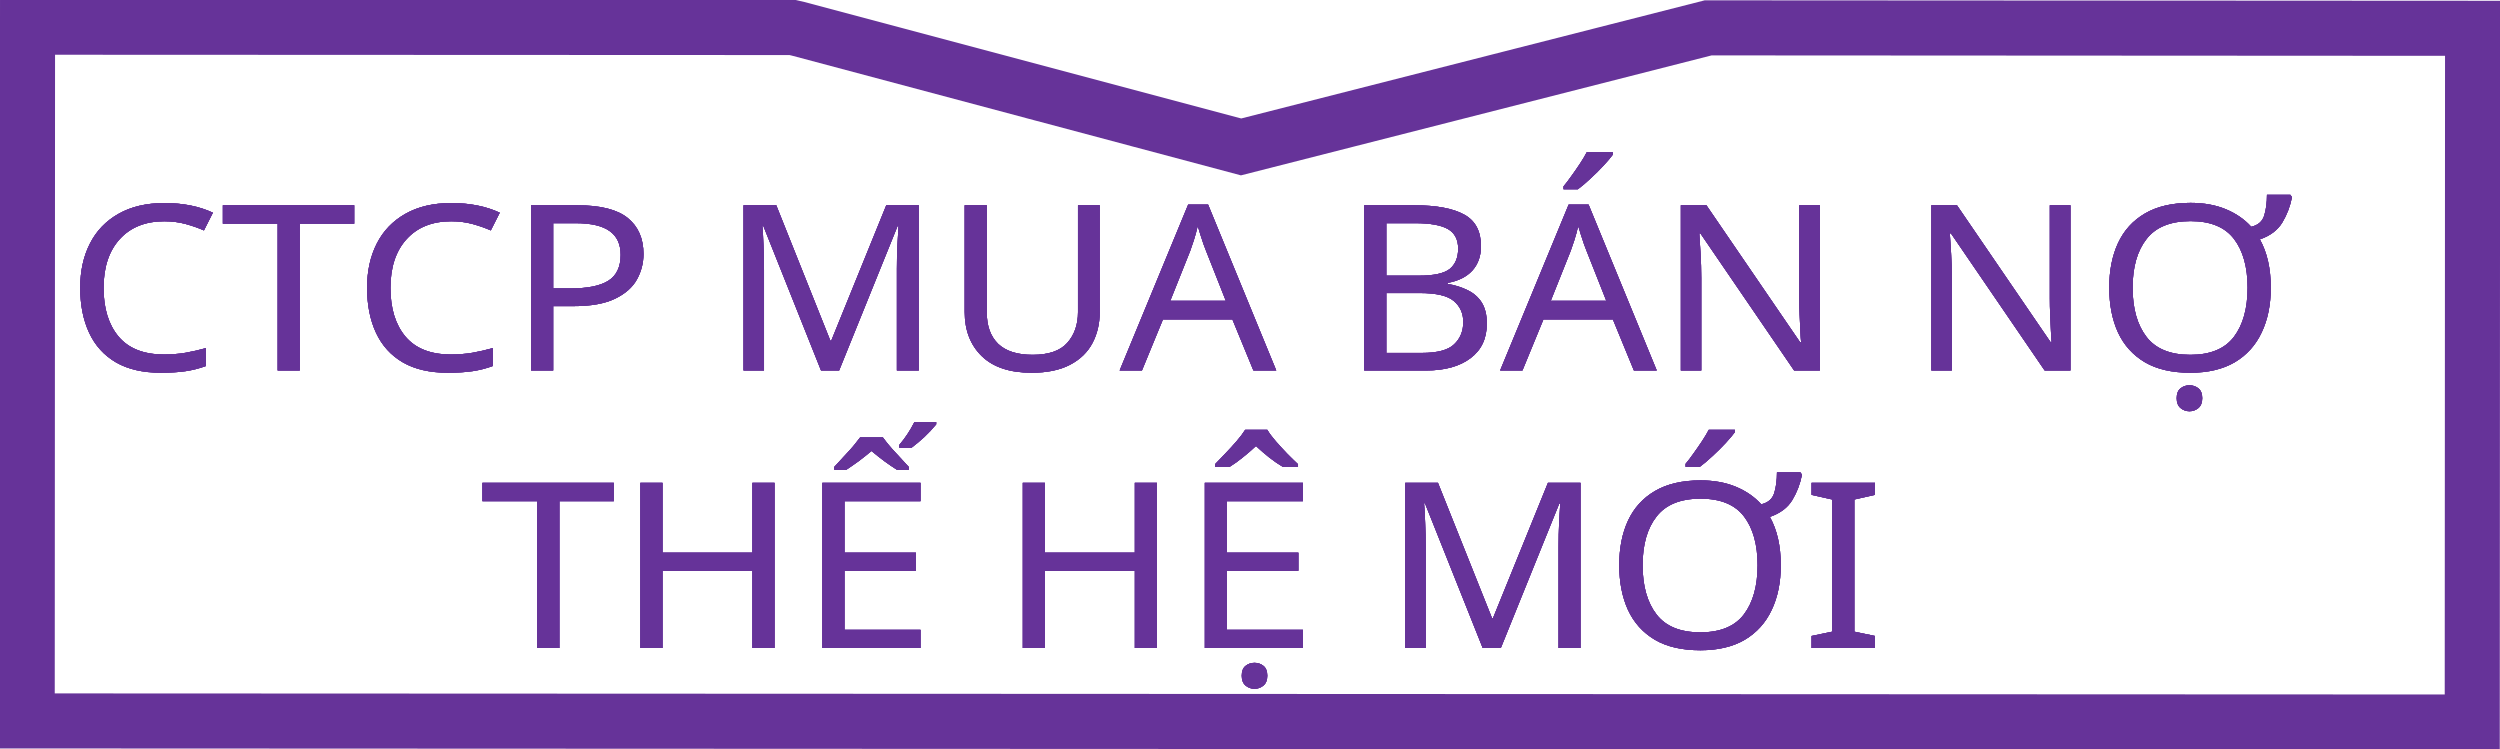
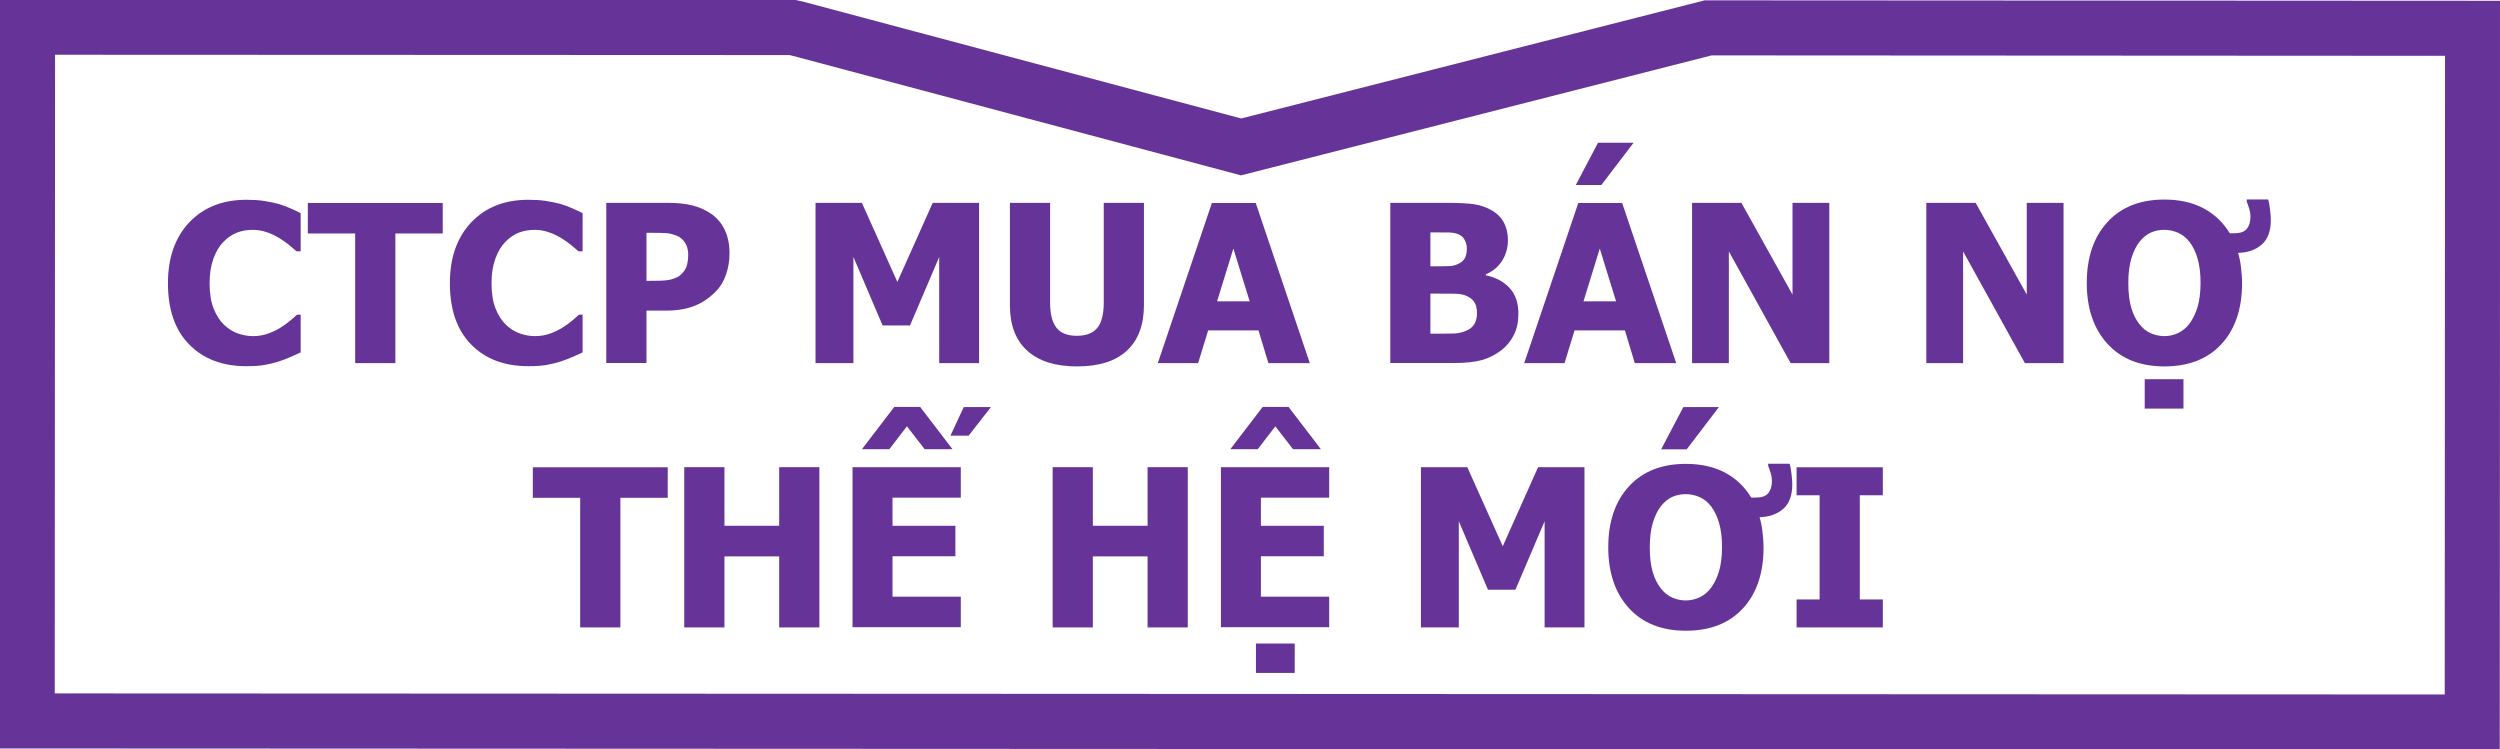
<svg xmlns="http://www.w3.org/2000/svg" version="1.0" id="Layer_1" x="0px" y="0px" width="227px" height="68px" viewBox="0 0 227 68" enable-background="new 0 0 227 68" xml:space="preserve">
-   <rect y="17.68" fill="none" width="224.88" height="50.32" />
-   <text transform="matrix(1.062 0 0 1 5.9219 33.6401)">
-     <tspan x="0" y="0" fill="#663399" font-family="'Tahoma-Bold'" font-size="21px">CTCP MUA BÁN NỢ </tspan>
-     <tspan x="35.47" y="25.2" fill="#663399" font-family="'Tahoma-Bold'" font-size="21px">THẾ HỆ MỚI</tspan>
-   </text>
-   <rect y="17.68" fill="none" width="224.88" height="50.32" />
-   <text transform="matrix(1.062 0 0 1 5.9219 33.6401)">
-     <tspan x="0" y="0" fill="#663399" font-family="'Tahoma-Bold'" font-size="21px">CTCP MUA BÁN NỢ </tspan>
-     <tspan x="35.47" y="25.2" fill="#663399" font-family="'Tahoma-Bold'" font-size="21px">THẾ HỆ MỚI</tspan>
-   </text>
-   <rect x="0" y="17.68" fill="none" width="224.88" height="50.32" />
-   <text transform="matrix(1.062 0 0 1 5.9219 33.6401)">
-     <tspan x="0" y="0" fill="#663399" font-family="'Tahoma-Bold'" font-size="21px">CTCP MUA BÁN NỢ </tspan>
-     <tspan x="35.47" y="25.2" fill="#663399" font-family="'Tahoma-Bold'" font-size="21px">THẾ HỆ MỚI</tspan>
-   </text>
-   <rect x="0" y="17.68" fill="none" width="224.88" height="50.32" />
-   <text transform="matrix(1.062 0 0 1 5.9219 33.6401)">
-     <tspan x="0" y="0" fill="#663399" font-family="'Tahoma-Bold'" font-size="21px">CTCP MUA BÁN NỢ </tspan>
-     <tspan x="35.47" y="25.2" fill="#663399" font-family="'Tahoma-Bold'" font-size="21px">THẾ HỆ MỚI</tspan>
-   </text>
  <path fill="none" stroke="#663399" stroke-width="5" stroke-miterlimit="10" d="M224.51,2.57l-0.03,62.99L2.47,65.46L2.5,2.47  L71.97,2.5l0.48,0.11c13.41,3.58,26.83,7.16,40.24,10.73c14.14-3.6,28.27-7.2,42.41-10.81C178.23,2.55,201.37,2.56,224.51,2.57z" />
+   <g>
+     <rect x="13.62" y="17.77" fill="none" width="193.02" height="40.68" />
+     <path fill="#663399" d="M22.37,33.25c-2.18,0-3.91-0.66-5.2-1.98s-1.92-3.17-1.92-5.56c0-2.3,0.64-4.14,1.93-5.51   s3.02-2.06,5.2-2.06c0.58,0,1.1,0.03,1.56,0.1s0.9,0.16,1.33,0.27c0.33,0.1,0.69,0.23,1.08,0.4s0.71,0.32,0.95,0.44v3.47h-0.37   c-0.18-0.16-0.4-0.34-0.66-0.56s-0.57-0.43-0.91-0.64s-0.71-0.39-1.12-0.53s-0.83-0.22-1.27-0.22c-0.53,0-1.01,0.08-1.45,0.25   s-0.86,0.45-1.25,0.86c-0.36,0.37-0.66,0.87-0.89,1.5s-0.35,1.38-0.35,2.24c0,0.9,0.12,1.67,0.36,2.28s0.56,1.11,0.95,1.49   c0.38,0.36,0.8,0.63,1.26,0.79s0.93,0.24,1.39,0.24c0.48,0,0.94-0.08,1.38-0.24s0.8-0.34,1.1-0.53c0.33-0.2,0.61-0.41,0.86-0.62   s0.46-0.39,0.64-0.56h0.33V32c-0.27,0.12-0.58,0.27-0.93,0.42s-0.71,0.29-1.08,0.41c-0.46,0.14-0.88,0.24-1.28,0.31   S23.07,33.25,22.37,33.25z" />
+     <path fill="#663399" d="M32.25,32.97V21.2h-4.3v-2.77H40.2v2.77h-4.3v11.77H32.25z" />
+     <path fill="#663399" d="M47.97,33.25c-2.18,0-3.91-0.66-5.2-1.98s-1.92-3.17-1.92-5.56c0-2.3,0.64-4.14,1.93-5.51   s3.02-2.06,5.2-2.06c0.58,0,1.1,0.03,1.56,0.1s0.9,0.16,1.33,0.27c0.33,0.1,0.69,0.23,1.08,0.4s0.71,0.32,0.95,0.44v3.47h-0.37   c-0.18-0.16-0.4-0.34-0.66-0.56s-0.57-0.43-0.91-0.64s-0.71-0.39-1.12-0.53s-0.83-0.22-1.27-0.22c-0.53,0-1.01,0.08-1.45,0.25   s-0.86,0.45-1.25,0.86c-0.36,0.37-0.66,0.87-0.89,1.5s-0.35,1.38-0.35,2.24c0,0.9,0.12,1.67,0.36,2.28s0.56,1.11,0.95,1.49   c0.38,0.36,0.8,0.63,1.26,0.79s0.93,0.24,1.39,0.24c0.48,0,0.94-0.08,1.38-0.24s0.8-0.34,1.1-0.53c0.33-0.2,0.61-0.41,0.86-0.62   s0.46-0.39,0.64-0.56h0.33V32c-0.27,0.12-0.58,0.27-0.93,0.42s-0.71,0.29-1.08,0.41c-0.46,0.14-0.88,0.24-1.28,0.31   S48.67,33.25,47.97,33.25z" />
+     <path fill="#663399" d="M66.24,23.01c0,0.68-0.11,1.32-0.32,1.93s-0.52,1.12-0.93,1.53c-0.25,0.25-0.52,0.49-0.82,0.7   s-0.62,0.4-0.98,0.55s-0.75,0.27-1.17,0.35s-0.89,0.13-1.41,0.13H58.7v4.76h-3.65V18.42h5.64c0.84,0,1.56,0.08,2.17,0.23   s1.16,0.4,1.66,0.73c0.55,0.36,0.97,0.85,1.27,1.46S66.24,22.17,66.24,23.01z M62.49,23.1c0-0.41-0.1-0.76-0.29-1.06   s-0.43-0.5-0.7-0.61c-0.35-0.15-0.68-0.24-0.99-0.26s-0.74-0.03-1.28-0.03H58.7v4.36h0.25c0.35,0,0.67,0,0.98-0.01   s0.57-0.03,0.8-0.07c0.2-0.03,0.4-0.1,0.62-0.19s0.39-0.2,0.5-0.32c0.25-0.24,0.42-0.49,0.5-0.75S62.49,23.55,62.49,23.1z" />
+     <path fill="#663399" d="M88.91,32.97h-3.63v-9.64l-2.65,6.22h-2.49l-2.65-6.22v9.64h-3.44V18.42h4.21l3.22,7.18l3.21-7.18h4.21   V32.97z" />
+     <path fill="#663399" d="M97.79,33.27c-1.95,0-3.46-0.47-4.51-1.42s-1.58-2.32-1.58-4.14v-9.29h3.65v9.07   c0,1.01,0.19,1.76,0.57,2.26s1,0.74,1.86,0.74c0.84,0,1.46-0.24,1.85-0.71s0.59-1.24,0.59-2.29v-9.07h3.65v9.28   c0,1.79-0.51,3.17-1.54,4.13S99.81,33.27,97.79,33.27z" />
+     <path fill="#663399" d="M105.13,32.97l4.91-14.54h3.98l4.91,14.54h-3.76L114.27,30h-4.57l-0.91,2.97H105.13z M113.47,27.36   l-1.48-4.79l-1.48,4.79H113.47z" />
+     <path fill="#663399" d="M137.87,28.51c0,0.72-0.14,1.36-0.41,1.9s-0.64,1-1.1,1.36c-0.55,0.43-1.15,0.74-1.8,0.92   s-1.49,0.27-2.5,0.27h-5.82V18.42h5.14c1.07,0,1.88,0.04,2.43,0.12s1.07,0.25,1.55,0.51c0.52,0.28,0.91,0.65,1.17,1.12   s0.39,1.01,0.39,1.62c0,0.71-0.18,1.34-0.53,1.89s-0.84,0.96-1.47,1.22V25c0.9,0.19,1.62,0.57,2.16,1.16S137.87,27.52,137.87,28.51   z M133.19,22.54c0-0.23-0.06-0.48-0.18-0.72s-0.31-0.43-0.56-0.54c-0.24-0.1-0.53-0.16-0.85-0.17s-0.82-0.01-1.47-0.01h-0.25v3.08   h0.46c0.63,0,1.06-0.01,1.31-0.02s0.51-0.08,0.78-0.21c0.29-0.14,0.5-0.33,0.61-0.57S133.19,22.85,133.19,22.54z M134.11,28.44   c0-0.45-0.09-0.8-0.27-1.05s-0.46-0.45-0.82-0.58c-0.22-0.08-0.53-0.13-0.91-0.14s-0.91-0.01-1.56-0.01h-0.67v3.64h0.2   c0.95,0,1.61-0.01,1.97-0.02s0.74-0.1,1.11-0.26c0.33-0.14,0.57-0.35,0.73-0.63S134.11,28.8,134.11,28.44z" />
+     <path fill="#663399" d="M138.4,32.97l4.91-14.54h3.98l4.91,14.54h-3.76L147.54,30h-4.57l-0.91,2.97H138.4z M148.33,12.96   l-2.93,3.84h-2.32l2.02-3.84H148.33z M146.74,27.36l-1.48-4.79l-1.48,4.79H146.74z" />
+     <path fill="#663399" d="M166.11,32.97h-3.52l-5.61-10.14v10.14h-3.34V18.42h4.48l4.64,8.33v-8.33h3.34V32.97z" />
+     <path fill="#663399" d="M187.38,32.97h-3.52l-5.61-10.14v10.14h-3.34V18.42h4.48l4.64,8.33v-8.33h3.34V32.97z" />
+     <path fill="#663399" d="M203.58,25.7c0,2.35-0.63,4.2-1.88,5.55s-2.98,2.02-5.17,2.02c-2.19,0-3.92-0.68-5.17-2.05   s-1.88-3.2-1.88-5.52c0-2.34,0.63-4.18,1.88-5.54s2.97-2.04,5.17-2.04c1.38,0,2.57,0.27,3.56,0.8s1.79,1.29,2.37,2.26h0.42   c0.53,0,0.91-0.13,1.13-0.4s0.33-0.63,0.33-1.09c0-0.26-0.04-0.52-0.12-0.77s-0.15-0.46-0.22-0.62v-0.19h1.95   c0.07,0.22,0.12,0.53,0.17,0.93s0.07,0.72,0.07,0.95c0,1-0.28,1.74-0.83,2.22s-1.27,0.73-2.14,0.75c0.12,0.41,0.21,0.84,0.26,1.3   S203.58,25.21,203.58,25.7z M199.81,25.69c0-0.87-0.09-1.6-0.27-2.21s-0.42-1.11-0.72-1.5c-0.31-0.4-0.67-0.68-1.06-0.85   s-0.8-0.26-1.23-0.26c-0.45,0-0.86,0.08-1.22,0.24s-0.72,0.44-1.05,0.85c-0.3,0.38-0.54,0.88-0.73,1.5s-0.28,1.37-0.28,2.24   c0,0.89,0.09,1.63,0.26,2.22s0.42,1.08,0.72,1.48c0.31,0.4,0.67,0.69,1.06,0.86s0.81,0.26,1.23,0.26c0.43,0,0.85-0.09,1.25-0.28   s0.75-0.47,1.04-0.86c0.31-0.42,0.55-0.92,0.72-1.48S199.81,26.6,199.81,25.69z M198.26,37.1h-3.52v-2.67h3.52V37.1z" />
+     <path fill="#663399" d="M52.68,56.97V45.2h-4.3v-2.77h12.25v2.77h-4.3v11.77H52.68z" />
+     <path fill="#663399" d="M74.4,56.97h-3.65v-6.45h-4.97v6.45h-3.65V42.42h3.65v5.32h4.97v-5.32h3.65V56.97z" />
+     <path fill="#663399" d="M77.41,56.97V42.42h9.83v2.77h-6.2v2.55h5.71v2.77h-5.71v3.67h6.2v2.77H77.41z M86.49,40.79h-2.53   l-1.61-2.08l-1.6,2.08h-2.49l2.94-3.84h2.35L86.49,40.79z M89.98,36.96l-2.03,2.6H86.3l1.21-2.6H89.98z" />
+     <path fill="#663399" d="M107.85,56.97h-3.65v-6.45h-4.97v6.45h-3.65V42.42h3.65v5.32h4.97v-5.32h3.65V56.97z" />
+     <path fill="#663399" d="M110.86,56.97V42.42h9.83v2.77h-6.2v2.55h5.71v2.77h-5.71v3.67h6.2v2.77H110.86z M119.94,40.79h-2.53   l-1.61-2.08l-1.6,2.08h-2.49l2.94-3.84H117L119.94,40.79z M117.56,61.1h-3.52v-2.67h3.52V61.1z" />
+     <path fill="#663399" d="M143.88,56.97h-3.63v-9.64l-2.65,6.22h-2.49l-2.65-6.22v9.64h-3.44V42.42h4.21l3.22,7.18l3.21-7.18h4.21   V56.97z" />
+     <path fill="#663399" d="M160.13,49.7c0,2.35-0.63,4.2-1.88,5.55s-2.98,2.02-5.17,2.02c-2.19,0-3.92-0.68-5.17-2.05   s-1.88-3.21-1.88-5.52c0-2.34,0.63-4.18,1.88-5.54s2.97-2.04,5.17-2.04c1.38,0,2.57,0.27,3.56,0.8s1.79,1.29,2.37,2.26h0.42   c0.53,0,0.91-0.13,1.13-0.4s0.33-0.63,0.33-1.09c0-0.26-0.04-0.52-0.12-0.77s-0.15-0.46-0.22-0.62v-0.19h1.95   c0.07,0.22,0.12,0.53,0.17,0.93s0.07,0.72,0.07,0.95c0,1-0.28,1.74-0.83,2.22s-1.27,0.73-2.14,0.75c0.12,0.41,0.21,0.84,0.26,1.3   S160.13,49.21,160.13,49.7z M156.36,49.69c0-0.87-0.09-1.6-0.27-2.21s-0.42-1.11-0.72-1.5c-0.31-0.4-0.67-0.68-1.06-0.85   s-0.8-0.26-1.23-0.26c-0.45,0-0.86,0.08-1.22,0.24s-0.72,0.44-1.05,0.85c-0.3,0.38-0.54,0.88-0.73,1.5s-0.28,1.37-0.28,2.24   c0,0.89,0.09,1.63,0.26,2.22s0.42,1.08,0.72,1.48c0.31,0.4,0.67,0.69,1.06,0.86s0.81,0.26,1.23,0.26c0.43,0,0.85-0.09,1.25-0.28   s0.75-0.47,1.04-0.86c0.31-0.42,0.55-0.92,0.72-1.48S156.36,50.6,156.36,49.69z M156.08,36.96l-2.93,3.84h-2.32l2.02-3.84H156.08z" />
+     <path fill="#663399" d="M170.96,56.97h-7.83v-2.54h2.09v-9.46h-2.09v-2.54h7.83v2.54h-2.09v9.46h2.09V56.97z" />
+   </g>
+   <g>
+ </g>
+   <g>
+ </g>
+   <g>
+ </g>
+   <g>
+ </g>
+   <g>
+ </g>
</svg>
